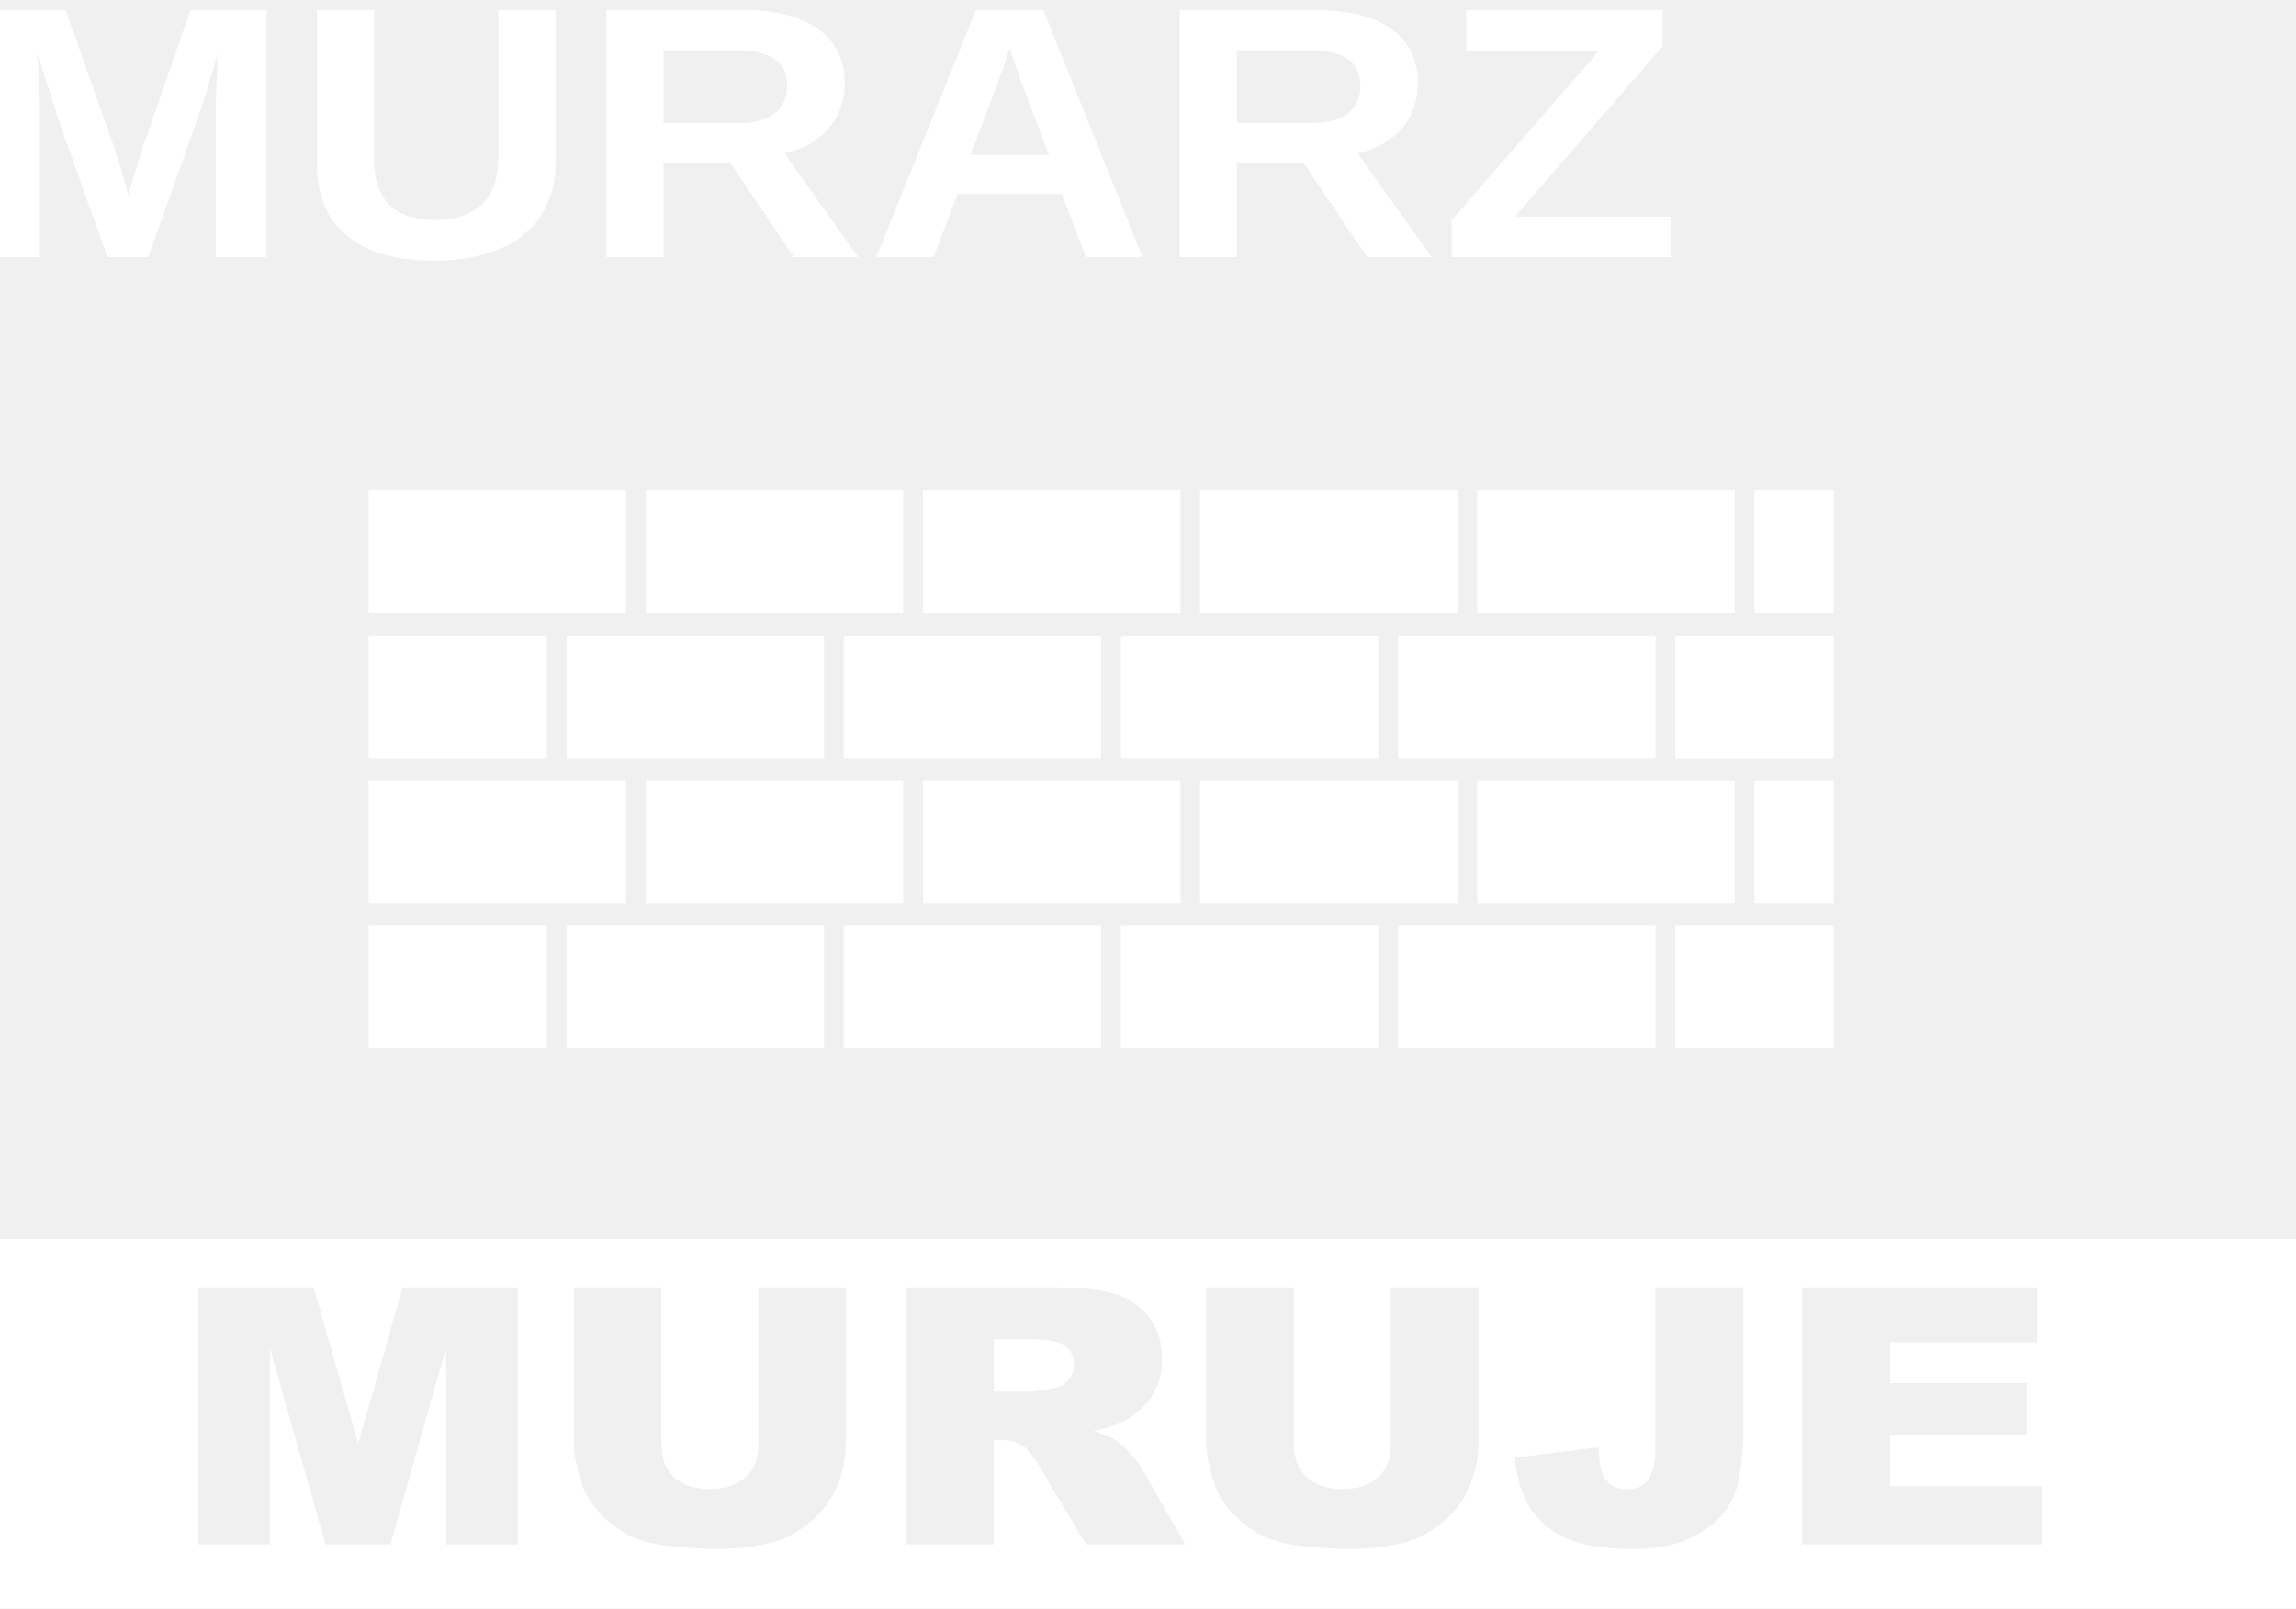
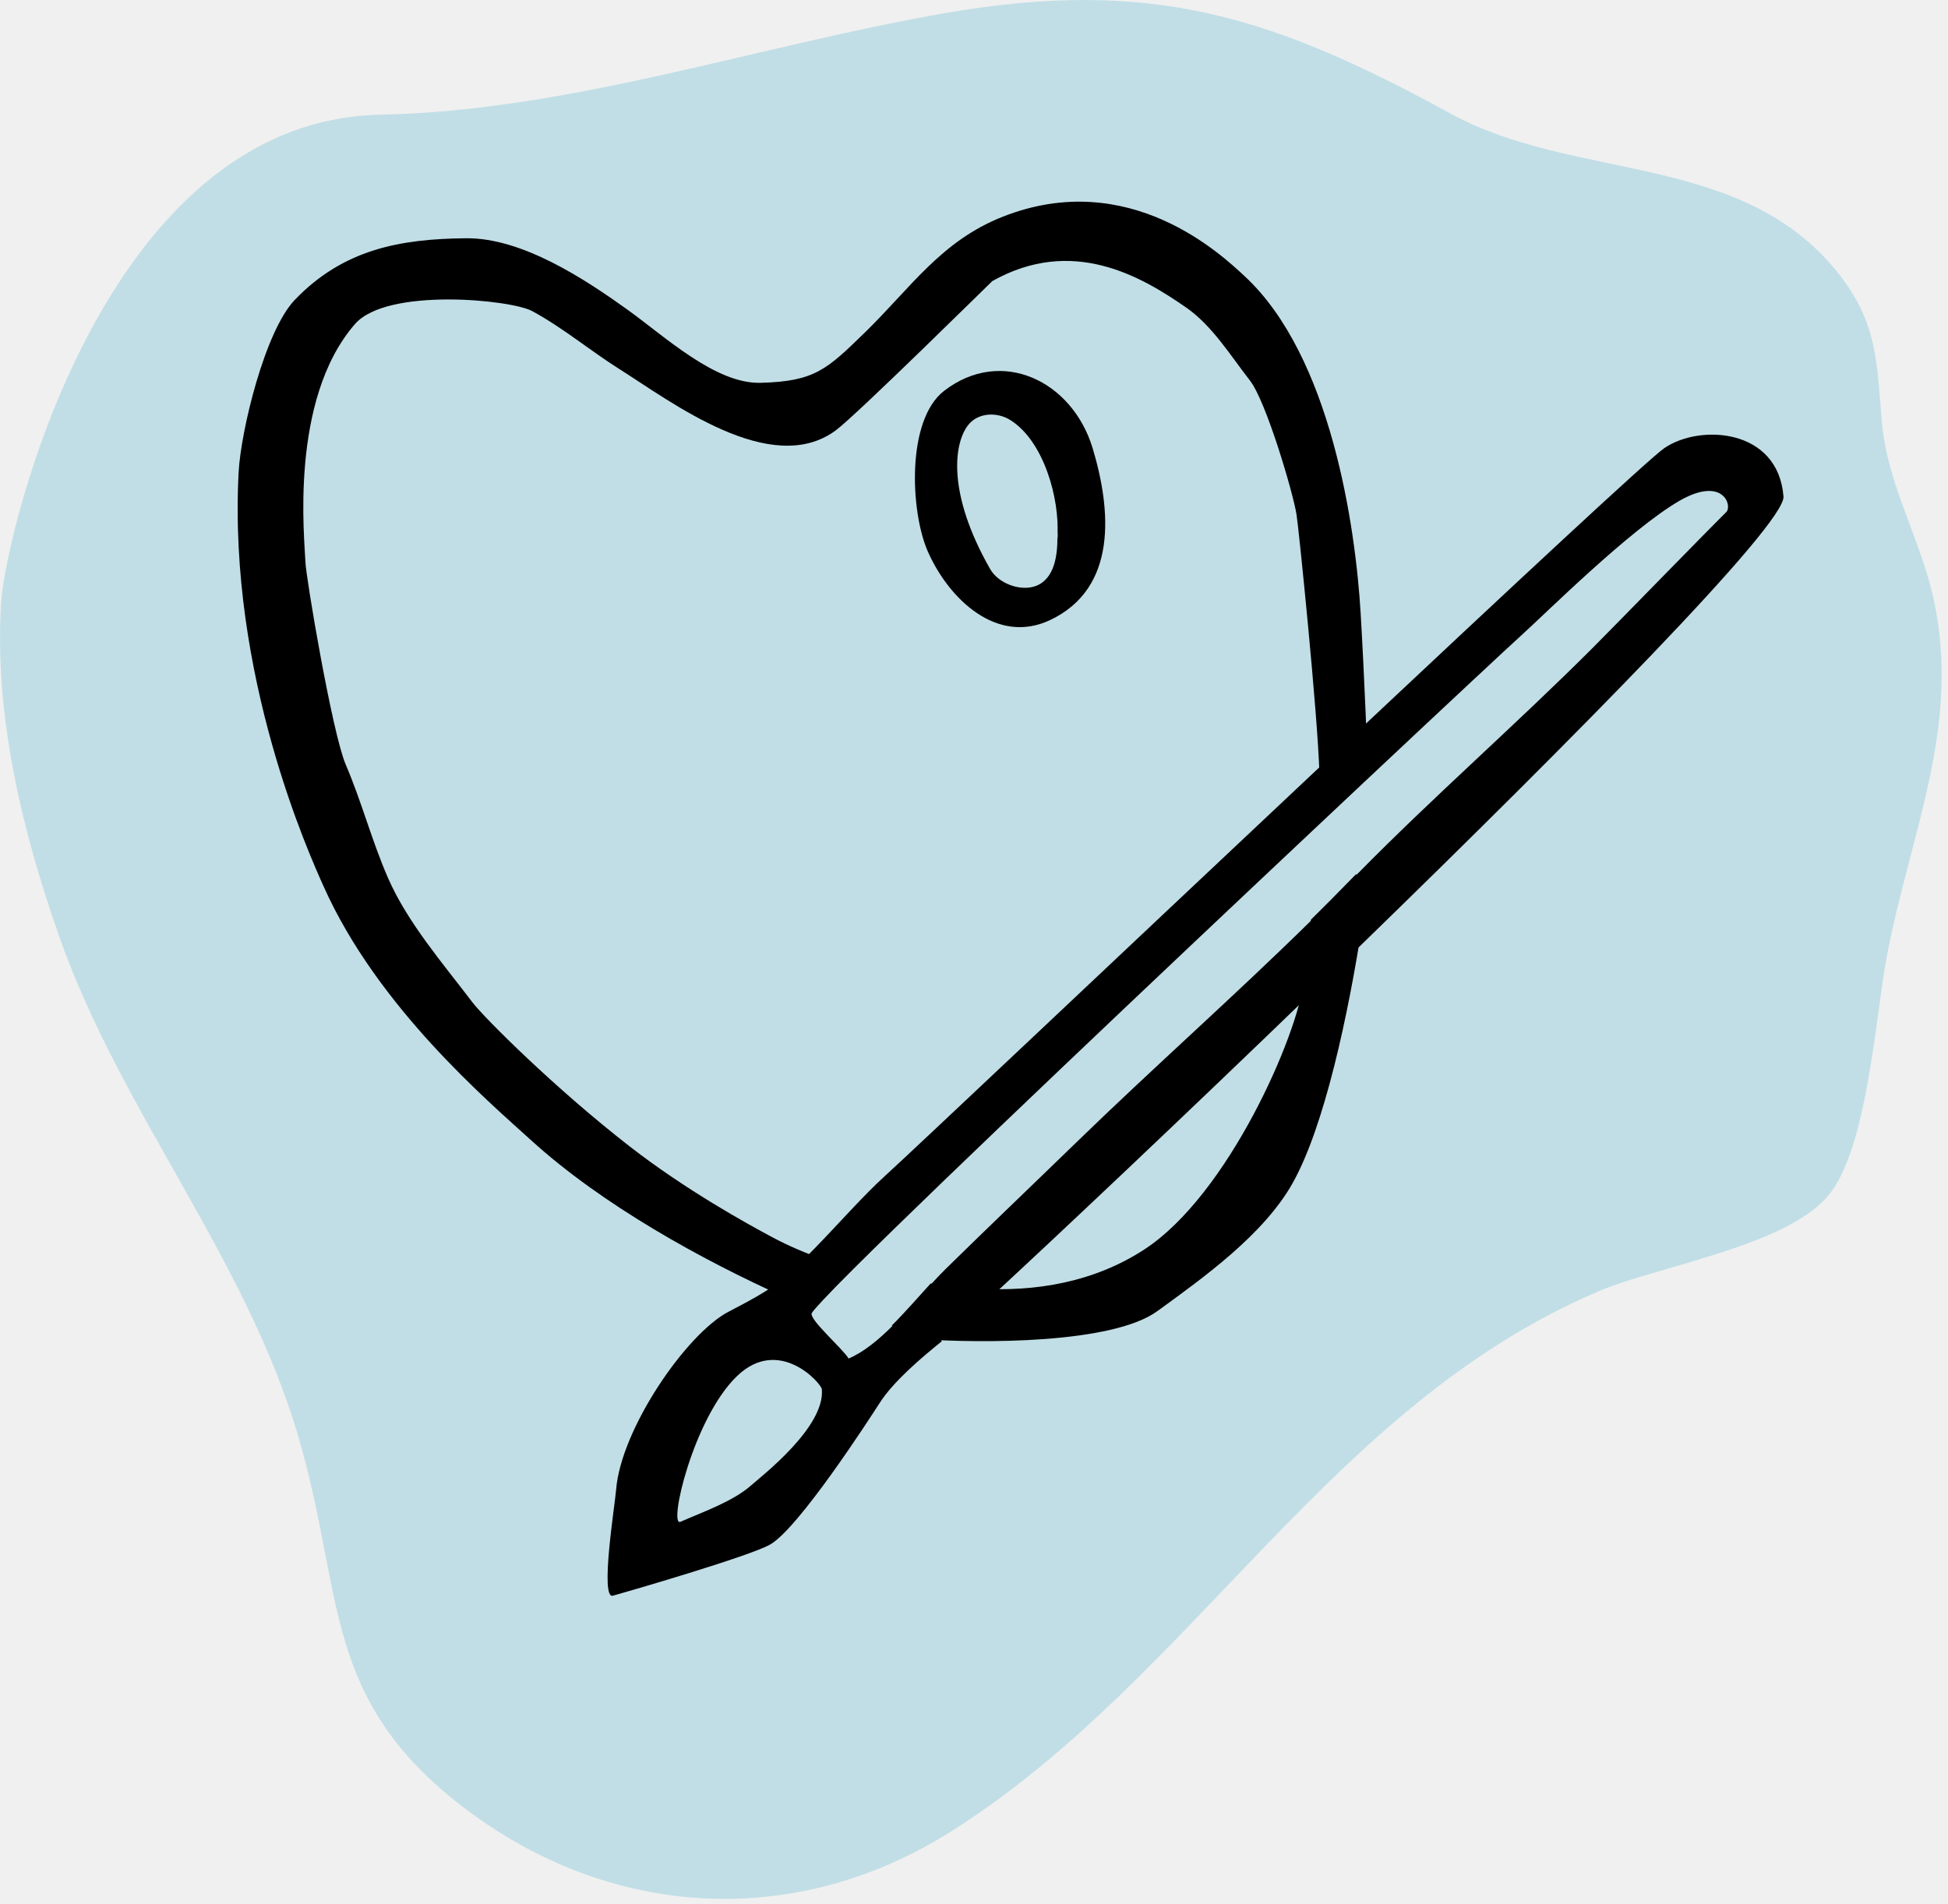
- <svg xmlns="http://www.w3.org/2000/svg" xml:space="preserve" width="128.711mm" height="90.176mm" version="1.1" style="clip-rule:evenodd;fill-rule:evenodd;image-rendering:optimizeQuality;shape-rendering:geometricPrecision;text-rendering:geometricPrecision" viewBox="0 0 12871.097 9017.641" enable-background="new 0 0 127.6 127.6" id="svg2">
-   <defs id="defs4">
-     <style type="text/css" id="style6">
-    
-     .fil0 {fill:white}
-    
-   </style>
-   </defs>
-   <g id="layer1" transform="translate(1904.503,-19999.216)" />
-   <g id="layer2" transform="translate(1904.503,-19999.216)">
-     <text xml:space="preserve" style="font-style:normal;font-variant:normal;font-weight:900;font-stretch:normal;font-size:2116.667px;line-height:125%;font-family:Arial;-inkscape-font-specification:'Arial, Heavy';text-align:center;letter-spacing:0px;word-spacing:0px;writing-mode:lr-tb;text-anchor:middle;fill:#ffffff;fill-opacity:1;stroke:none;stroke-width:2.822;stroke-linecap:butt;stroke-linejoin:miter;stroke-miterlimit:4;stroke-dasharray:none;stroke-opacity:1" x="4043.862" y="22537.395" id="text4150" transform="scale(1.051153,0.951336)">
-       <tspan id="tspan4152" x="4043.862" y="22537.395">MURARZ</tspan>
-     </text>
-     <rect style="fill:#ffffff;fill-opacity:1;stroke:#ffffff;stroke-width:0.973;stroke-miterlimit:4;stroke-dasharray:none;stroke-dashoffset:0;stroke-opacity:1" id="rect4214" width="997.974" height="686.694" x="162.279" y="23561.549" />
-     <rect style="clip-rule:evenodd;fill:#ffffff;fill-opacity:1;fill-rule:evenodd;stroke:#ffffff;stroke-width:1.169;stroke-miterlimit:4;stroke-dasharray:none;stroke-dashoffset:0;stroke-opacity:1;image-rendering:optimizeQuality;shape-rendering:geometricPrecision;text-rendering:geometricPrecision" id="rect4214-6-1" width="1441.74" height="686.486" x="2826.078" y="23561.654" />
-     <rect style="clip-rule:evenodd;fill:#ffffff;fill-opacity:1;fill-rule:evenodd;stroke:#ffffff;stroke-width:1.169;stroke-miterlimit:4;stroke-dasharray:none;stroke-dashoffset:0;stroke-opacity:1;image-rendering:optimizeQuality;shape-rendering:geometricPrecision;text-rendering:geometricPrecision" id="rect4214-6-1-8" width="1441.74" height="686.486" x="4379.907" y="23561.654" />
-     <rect style="clip-rule:evenodd;fill:#ffffff;fill-opacity:1;fill-rule:evenodd;stroke:#ffffff;stroke-width:1.169;stroke-miterlimit:4;stroke-dasharray:none;stroke-dashoffset:0;stroke-opacity:1;image-rendering:optimizeQuality;shape-rendering:geometricPrecision;text-rendering:geometricPrecision" id="rect4214-6-1-2" width="1441.74" height="686.486" x="5933.736" y="23561.654" />
-     <rect style="clip-rule:evenodd;fill:#ffffff;fill-opacity:1;fill-rule:evenodd;stroke:#ffffff;stroke-width:1.169;stroke-miterlimit:4;stroke-dasharray:none;stroke-dashoffset:0;stroke-opacity:1;image-rendering:optimizeQuality;shape-rendering:geometricPrecision;text-rendering:geometricPrecision" id="rect4214-6-1-9" width="1441.74" height="686.486" x="1272.249" y="23561.654" />
-     <rect style="clip-rule:evenodd;fill:#ffffff;fill-opacity:1;fill-rule:evenodd;stroke:#ffffff;stroke-width:0.917;stroke-miterlimit:4;stroke-dasharray:none;stroke-dashoffset:0;stroke-opacity:1;image-rendering:optimizeQuality;shape-rendering:geometricPrecision;text-rendering:geometricPrecision" id="rect4214-6-1-2-7" width="887.038" height="686.753" x="7487.447" y="23561.52" />
-     <rect style="clip-rule:evenodd;fill:#ffffff;fill-opacity:1;fill-rule:evenodd;stroke:#ffffff;stroke-width:1.169;stroke-miterlimit:4;stroke-dasharray:none;stroke-dashoffset:0;stroke-opacity:1;image-rendering:optimizeQuality;shape-rendering:geometricPrecision;text-rendering:geometricPrecision" id="rect4214-6-1-2-7-9" width="1441.74" height="686.486" x="162.371" y="22748.885" />
-     <rect style="clip-rule:evenodd;fill:#ffffff;fill-opacity:1;fill-rule:evenodd;stroke:#ffffff;stroke-width:1.169;stroke-miterlimit:4;stroke-dasharray:none;stroke-dashoffset:0;stroke-opacity:1;image-rendering:optimizeQuality;shape-rendering:geometricPrecision;text-rendering:geometricPrecision" id="rect4214-6-1-2-7-9-6" width="1441.74" height="686.486" x="1716.2" y="22748.885" />
-     <rect style="clip-rule:evenodd;fill:#ffffff;fill-opacity:1;fill-rule:evenodd;stroke:#ffffff;stroke-width:1.169;stroke-miterlimit:4;stroke-dasharray:none;stroke-dashoffset:0;stroke-opacity:1;image-rendering:optimizeQuality;shape-rendering:geometricPrecision;text-rendering:geometricPrecision" id="rect4214-6-1-2-7-9-3" width="1441.74" height="686.486" x="3270.029" y="22748.885" />
-     <rect style="clip-rule:evenodd;fill:#ffffff;fill-opacity:1;fill-rule:evenodd;stroke:#ffffff;stroke-width:1.169;stroke-miterlimit:4;stroke-dasharray:none;stroke-dashoffset:0;stroke-opacity:1;image-rendering:optimizeQuality;shape-rendering:geometricPrecision;text-rendering:geometricPrecision" id="rect4214-6-1-2-7-9-0" width="1441.74" height="686.486" x="4823.858" y="22748.885" />
-     <rect style="clip-rule:evenodd;fill:#ffffff;fill-opacity:1;fill-rule:evenodd;stroke:#ffffff;stroke-width:1.169;stroke-miterlimit:4;stroke-dasharray:none;stroke-dashoffset:0;stroke-opacity:1;image-rendering:optimizeQuality;shape-rendering:geometricPrecision;text-rendering:geometricPrecision" id="rect4214-6-1-2-7-9-65" width="1441.74" height="686.486" x="6377.687" y="22748.885" />
-     <rect style="clip-rule:evenodd;fill:#ffffff;fill-opacity:1;fill-rule:evenodd;stroke:#ffffff;stroke-width:0.648;stroke-miterlimit:4;stroke-dasharray:none;stroke-dashoffset:0;stroke-opacity:1;image-rendering:optimizeQuality;shape-rendering:geometricPrecision;text-rendering:geometricPrecision" id="rect4214-6-1-2-7-9-9" width="443.34" height="687.039" x="7931.271" y="22748.609" />
-     <rect style="clip-rule:evenodd;fill:#ffffff;fill-opacity:1;fill-rule:evenodd;stroke:#ffffff;stroke-width:0.973;stroke-miterlimit:4;stroke-dasharray:none;stroke-dashoffset:0;stroke-opacity:1;image-rendering:optimizeQuality;shape-rendering:geometricPrecision;text-rendering:geometricPrecision" id="rect4214-0" width="997.974" height="686.694" x="162.279" y="25187.086" />
-     <rect style="clip-rule:evenodd;fill:#ffffff;fill-opacity:1;fill-rule:evenodd;stroke:#ffffff;stroke-width:1.169;stroke-miterlimit:4;stroke-dasharray:none;stroke-dashoffset:0;stroke-opacity:1;image-rendering:optimizeQuality;shape-rendering:geometricPrecision;text-rendering:geometricPrecision" id="rect4214-6-1-5" width="1441.74" height="686.486" x="2826.078" y="25187.189" />
-     <rect style="clip-rule:evenodd;fill:#ffffff;fill-opacity:1;fill-rule:evenodd;stroke:#ffffff;stroke-width:1.169;stroke-miterlimit:4;stroke-dasharray:none;stroke-dashoffset:0;stroke-opacity:1;image-rendering:optimizeQuality;shape-rendering:geometricPrecision;text-rendering:geometricPrecision" id="rect4214-6-1-8-69" width="1441.74" height="686.486" x="4379.907" y="25187.189" />
-     <rect style="clip-rule:evenodd;fill:#ffffff;fill-opacity:1;fill-rule:evenodd;stroke:#ffffff;stroke-width:1.169;stroke-miterlimit:4;stroke-dasharray:none;stroke-dashoffset:0;stroke-opacity:1;image-rendering:optimizeQuality;shape-rendering:geometricPrecision;text-rendering:geometricPrecision" id="rect4214-6-1-2-0" width="1441.74" height="686.486" x="5933.735" y="25187.189" />
-     <rect style="clip-rule:evenodd;fill:#ffffff;fill-opacity:1;fill-rule:evenodd;stroke:#ffffff;stroke-width:1.169;stroke-miterlimit:4;stroke-dasharray:none;stroke-dashoffset:0;stroke-opacity:1;image-rendering:optimizeQuality;shape-rendering:geometricPrecision;text-rendering:geometricPrecision" id="rect4214-6-1-9-5" width="1441.74" height="686.486" x="1272.249" y="25187.189" />
-     <rect style="clip-rule:evenodd;fill:#ffffff;fill-opacity:1;fill-rule:evenodd;stroke:#ffffff;stroke-width:0.917;stroke-miterlimit:4;stroke-dasharray:none;stroke-dashoffset:0;stroke-opacity:1;image-rendering:optimizeQuality;shape-rendering:geometricPrecision;text-rendering:geometricPrecision" id="rect4214-6-1-2-7-1" width="887.038" height="686.753" x="7487.446" y="25187.057" />
-     <rect style="clip-rule:evenodd;fill:#ffffff;fill-opacity:1;fill-rule:evenodd;stroke:#ffffff;stroke-width:1.169;stroke-miterlimit:4;stroke-dasharray:none;stroke-dashoffset:0;stroke-opacity:1;image-rendering:optimizeQuality;shape-rendering:geometricPrecision;text-rendering:geometricPrecision" id="rect4214-6-1-2-7-9-08" width="1441.74" height="686.486" x="162.371" y="24374.422" />
-     <rect style="clip-rule:evenodd;fill:#ffffff;fill-opacity:1;fill-rule:evenodd;stroke:#ffffff;stroke-width:1.169;stroke-miterlimit:4;stroke-dasharray:none;stroke-dashoffset:0;stroke-opacity:1;image-rendering:optimizeQuality;shape-rendering:geometricPrecision;text-rendering:geometricPrecision" id="rect4214-6-1-2-7-9-6-0" width="1441.74" height="686.486" x="1716.2" y="24374.422" />
-     <rect style="clip-rule:evenodd;fill:#ffffff;fill-opacity:1;fill-rule:evenodd;stroke:#ffffff;stroke-width:1.169;stroke-miterlimit:4;stroke-dasharray:none;stroke-dashoffset:0;stroke-opacity:1;image-rendering:optimizeQuality;shape-rendering:geometricPrecision;text-rendering:geometricPrecision" id="rect4214-6-1-2-7-9-3-2" width="1441.74" height="686.486" x="3270.029" y="24374.422" />
-     <rect style="clip-rule:evenodd;fill:#ffffff;fill-opacity:1;fill-rule:evenodd;stroke:#ffffff;stroke-width:1.169;stroke-miterlimit:4;stroke-dasharray:none;stroke-dashoffset:0;stroke-opacity:1;image-rendering:optimizeQuality;shape-rendering:geometricPrecision;text-rendering:geometricPrecision" id="rect4214-6-1-2-7-9-0-5" width="1441.74" height="686.486" x="4823.858" y="24374.422" />
-     <rect style="clip-rule:evenodd;fill:#ffffff;fill-opacity:1;fill-rule:evenodd;stroke:#ffffff;stroke-width:1.169;stroke-miterlimit:4;stroke-dasharray:none;stroke-dashoffset:0;stroke-opacity:1;image-rendering:optimizeQuality;shape-rendering:geometricPrecision;text-rendering:geometricPrecision" id="rect4214-6-1-2-7-9-65-8" width="1441.74" height="686.486" x="6377.688" y="24374.422" />
-     <rect style="clip-rule:evenodd;fill:#ffffff;fill-opacity:1;fill-rule:evenodd;stroke:#ffffff;stroke-width:0.648;stroke-miterlimit:4;stroke-dasharray:none;stroke-dashoffset:0;stroke-opacity:1;image-rendering:optimizeQuality;shape-rendering:geometricPrecision;text-rendering:geometricPrecision" id="rect4214-6-1-2-7-9-9-0" width="443.34" height="687.039" x="7931.271" y="24374.145" />
-     <path style="font-style:normal;font-variant:normal;font-weight:900;font-stretch:normal;font-size:2116.667px;line-height:125%;font-family:Arial;-inkscape-font-specification:'Arial, Heavy';text-align:center;letter-spacing:0px;word-spacing:0px;writing-mode:lr-tb;text-anchor:middle;clip-rule:evenodd;fill:#ffffff;fill-opacity:1;fill-rule:evenodd;stroke:none;stroke-width:2.822;stroke-linecap:butt;stroke-linejoin:miter;stroke-miterlimit:4;stroke-dasharray:none;stroke-opacity:1;image-rendering:optimizeQuality;shape-rendering:geometricPrecision;text-rendering:geometricPrecision" d="m -1904.504,26944.949 0,2071.908 12871.098,0 0,-2071.908 -12871.098,0 z m 1110.864,271.087 647.513,0 249.866,877.039 248.763,-877.039 645.308,0 0,1441.428 -401.946,0 0,-1099.288 -311.767,1099.288 -363.967,0 -310.72,-1099.288 0,1099.288 -403.049,0 0,-1441.428 z m 2105.422,0 491.078,0 0,880.016 c 0,78.658 23.912,140.249 71.713,184.822 48.526,43.918 115.51,65.871 200.973,65.871 84.739,0 151.022,-21.616 198.823,-64.879 48.526,-43.917 72.76,-105.845 72.76,-185.814 l 0,-880.016 491.078,0 0,859.345 c 0,85.214 -14.843,165.837 -44.538,241.873 -28.971,75.382 -74.958,141.576 -137.969,198.603 -62.287,56.372 -127.868,96.066 -196.674,119.008 -95.603,32.119 -210.41,48.176 -344.399,48.176 -77.496,0 -162.184,-4.94 -254.165,-14.773 -91.257,-9.832 -167.688,-29.146 -229.25,-57.987 -61.562,-29.497 -118.076,-71.156 -169.499,-124.906 -50.699,-53.75 -85.459,-109.109 -104.29,-166.136 -30.419,-91.769 -45.641,-173.065 -45.641,-243.858 l 0,-859.345 z m 1861.013,0 820.263,0 c 152.095,0 268.305,11.791 348.699,35.388 80.393,23.598 145.219,67.503 194.469,131.741 49.25,63.582 73.863,141.285 73.863,233.054 0,79.969 -18.838,149.139 -56.499,207.477 -37.662,57.683 -89.424,104.508 -155.333,140.56 -42.007,22.942 -99.6,41.975 -172.751,57.051 58.665,17.698 101.415,35.384 128.212,53.082 18.107,11.799 44.177,37.063 78.218,75.737 34.765,38.674 57.92,68.487 69.508,89.462 l 237.96,417.876 -556.231,0 -262.93,-440.476 c -33.316,-57.027 -63.003,-94.082 -89.076,-111.125 -35.489,-22.286 -75.702,-33.459 -120.606,-33.459 l -43.436,0 0,585.06 -494.33,0 0,-1441.428 z m 1685.01,0 491.023,0 0,880.016 c 0,78.658 23.912,140.249 71.713,184.822 48.526,43.918 115.51,65.871 200.973,65.871 84.739,0 151.022,-21.616 198.823,-64.879 48.526,-43.917 72.816,-105.845 72.816,-185.814 l 0,-880.016 491.023,0 0,859.345 c 0,85.214 -14.844,165.837 -44.538,241.873 -28.97,75.382 -74.958,141.576 -137.969,198.603 -62.287,56.372 -127.813,96.066 -196.619,119.008 -95.603,32.119 -210.41,48.176 -344.399,48.176 -77.496,0 -162.239,-4.94 -254.22,-14.773 -91.257,-9.832 -167.688,-29.146 -229.25,-57.987 -61.562,-29.497 -118.021,-71.156 -169.444,-124.906 -50.698,-53.75 -85.459,-109.109 -104.29,-166.136 -30.419,-91.769 -45.641,-173.065 -45.641,-243.858 l 0,-859.345 z m 2517.18,0 493.227,0 0,783.608 c 0,164.528 -16.301,289.729 -48.893,375.598 -31.868,85.869 -96.693,158.632 -194.469,218.282 -97.052,59.649 -221.629,89.517 -373.724,89.517 -160.787,0 -285.364,-19.706 -373.724,-59.035 -88.36,-39.329 -156.802,-96.653 -205.328,-172.035 -47.801,-76.036 -76.031,-169.797 -84.722,-281.23 l 470.407,-57.987 c 0.725,63.582 6.878,110.744 18.466,141.552 11.588,30.808 31.127,55.735 58.649,74.744 18.831,12.455 45.658,18.687 80.422,18.687 55.044,0 95.201,-18.359 120.551,-55.067 26.074,-37.363 39.136,-99.963 39.136,-187.799 l 0,-888.835 z m 822.413,0 1318.893,0 0,307.744 -825.665,0 0,229.085 765.914,0 0,294.018 -765.914,0 0,284.152 849.533,0 0,326.429 -1342.761,0 0,-1441.428 z m -4530.273,291.042 0,292.971 207.477,0 c 22.452,0 65.903,-6.513 130.362,-19.623 32.592,-5.899 59.041,-21.002 79.32,-45.255 21.004,-24.253 31.53,-52.101 31.53,-83.564 0,-46.54 -16.301,-82.248 -48.893,-107.157 -32.592,-24.908 -93.801,-37.372 -183.61,-37.372 l -216.187,0 z" id="text4150-8" />
-   </g>
+ <svg xmlns="http://www.w3.org/2000/svg" width="178" height="174" viewBox="0 0 178 174" fill="none">
+   <path fill-rule="evenodd" clip-rule="evenodd" d="M0.113 54.928C-0.581 65.207 2.019 75.942 5.409 85.585C11.047 101.623 22.501 114.979 27.289 131.392C31.499 145.817 29.339 155.194 42.286 165.131C55.528 175.295 72.504 176.524 87.009 167.319C109.036 153.34 121.374 128.574 146.021 118.037C151.482 115.702 162.987 113.958 166.986 109.358C170.605 105.195 171.362 93.041 172.377 87.588C174.493 76.217 179.218 66.492 176.699 54.819C175.48 49.17 172.46 44.367 171.957 38.553C171.5 33.276 171.596 29.584 168.053 25.073C159.197 13.802 144.027 16.666 132.515 10.365C116.275 1.474 105.174 -2.054 86.468 1.18C69.105 4.181 52.237 10.113 34.721 10.485C9.206 11.027 0.506 49.106 0.113 54.928Z" fill="#C1DEE6" />
+   <path fill-rule="evenodd" clip-rule="evenodd" d="M124.332 56.067C123.864 48.156 121.62 32.554 113.731 25.242C111.67 23.329 103.195 15.261 91.653 19.795C85.995 22.018 83.21 26.315 79.05 30.368C75.563 33.758 74.468 34.858 69.501 34.987C65.366 35.096 60.763 30.755 57.277 28.259C53.474 25.536 47.735 21.728 42.598 21.775C36.525 21.829 31.361 22.799 26.941 27.402C24.197 30.263 21.998 39.403 21.803 43.182C20.842 61.765 28.295 78.16 29.574 81.02C34.505 92.05 44.591 100.628 48.493 104.179C55.067 110.17 64.242 115.19 71.641 118.519C71.645 118.519 71.641 118.519 71.641 118.519C72.516 118.912 74.292 118.488 75.095 118.827C75.758 118.117 76.724 117.13 77.938 115.92C77.041 115.679 76.155 115.408 75.282 115.11C73.647 114.548 72.059 113.87 70.542 113.06C68.211 111.813 62.65 108.744 57.571 104.8C50.701 99.466 44.221 92.992 43.166 91.601C40.496 88.082 37.24 84.328 35.457 80.244C33.966 76.829 33.057 73.295 31.588 69.87C30.36 66.999 27.943 52.705 27.907 51.336C27.856 49.467 26.384 36.546 32.446 29.605C35.371 26.262 46.685 27.378 48.623 28.43C51.451 29.961 53.886 32.018 56.595 33.729C61.314 36.704 70.467 43.721 76.382 39.323C78.283 37.911 90.642 25.705 90.671 25.691C97.969 21.588 104.212 25.206 108.387 28.106C110.768 29.76 112.443 32.508 114.208 34.77C115.704 36.683 118.171 45.094 118.473 47.035C118.686 48.39 120.4 65.227 120.562 70.637C120.577 71.058 120.585 71.483 120.585 71.909C120.595 73.022 120.571 74.145 120.524 75.273C121.892 73.983 123.707 72.247 124.979 71.052C125.006 69.932 124.66 61.612 124.332 56.067ZM119.787 84.051C119.582 85.863 119.366 87.649 119.168 89.382C119.157 89.479 119.146 89.573 119.135 89.67C118.573 94.594 112.248 109.18 104.561 114.194C100.033 117.148 94.672 118.11 89.259 117.756C88.855 117.735 88.448 117.699 88.045 117.659C87.047 117.558 86.042 117.444 85.037 117.306C83.928 118.516 82.728 119.914 81.475 121.157C81.504 121.167 81.536 121.175 81.565 121.182C82.116 121.33 82.393 122.264 84.024 122.379C89.622 122.779 101.619 122.827 105.74 119.837C110.001 116.746 115.506 112.806 118.135 108.094C120.996 102.967 123.18 92.941 124.523 84.188C124.804 82.347 123.751 81.738 123.945 79.861C123.725 80.081 123.509 80.301 123.293 80.524C122.136 81.714 120.969 82.888 119.787 84.051Z" fill="black" />
+   <path fill-rule="evenodd" clip-rule="evenodd" d="M84.779 50.399C83.191 46.795 82.791 38.409 86.268 35.721C91.498 31.68 97.986 34.798 99.846 40.98C101.532 46.584 102.156 53.756 95.932 56.679C91.085 58.955 86.693 54.745 84.779 50.399C84.458 49.67 85.168 51.282 84.779 50.399ZM96.622 49.019C96.842 45.601 95.394 40.311 92.311 38.386C91.128 37.646 89.401 37.682 88.482 38.829C87.164 40.471 86.501 45.05 90.478 52.01C91.231 53.327 93.201 54.044 94.569 53.582C96.398 52.964 96.641 50.649 96.622 49.019C96.704 47.74 96.632 49.897 96.622 49.019Z" fill="black" />
+   <path fill-rule="evenodd" clip-rule="evenodd" d="M152.091 40.946C150.729 41.875 137.996 53.748 123.641 67.231C122.341 68.452 121.026 69.688 119.704 70.931C102.115 87.472 83.458 105.119 80.916 107.424C78.863 109.287 76.686 111.791 74.402 114.132C73.513 115.043 72.609 115.933 71.69 116.751C71.69 116.751 71.205 116.261 71.69 116.751C70.347 117.944 67.978 119.145 66.573 119.88C62.701 121.908 56.736 130.612 56.298 136.149C56.19 137.525 54.805 146.165 56.002 145.837C57.345 145.467 68.506 142.224 70.365 141.164C72.983 139.673 79.405 129.739 80.395 128.198C81.663 126.231 84.209 124.072 86.053 122.588C86.089 122.559 85.64 122.037 85.676 122.008C86.176 121.604 88.135 120.768 90.336 118.736C96.406 113.135 108.041 102.163 120.246 90.362C121.593 89.058 122.947 87.743 124.305 86.429C143.707 67.571 163.165 47.9 162.968 45.375C162.474 39.138 155.329 38.737 152.091 40.946ZM68.634 135.754C66.966 137.231 64.221 138.182 62.175 139.082C61.058 139.569 63.335 129.623 67.347 125.765C71.195 122.059 75.05 126.439 75.097 126.968C75.402 130.423 69.635 134.868 68.634 135.754ZM157.738 46.802C155.616 48.901 147.649 57.096 145.541 59.204C138.52 66.228 130.995 72.788 124.043 79.862C123.823 80.082 123.607 80.302 123.391 80.525C122.235 81.714 121.068 82.888 119.886 84.052C112.868 90.968 105.47 97.488 98.41 104.35C94.407 108.237 90.376 112.08 86.396 115.989C85.993 116.385 85.571 116.831 85.135 117.307C84.026 118.517 82.826 119.914 81.573 121.157C80.272 122.454 78.912 123.582 77.542 124.161C77.009 123.254 73.842 120.53 74.185 119.994C74.308 119.799 74.653 119.403 75.194 118.827C75.856 118.117 76.822 117.13 78.037 115.92C86.264 107.721 105.841 89.177 120.621 75.273C121.989 73.983 123.316 72.736 124.588 71.541C132.328 64.268 138.081 58.904 138.96 58.115C141.074 56.218 148.938 48.379 153.459 45.771C157.45 43.473 158.322 46.221 157.738 46.802Z" fill="black" />
</svg>
